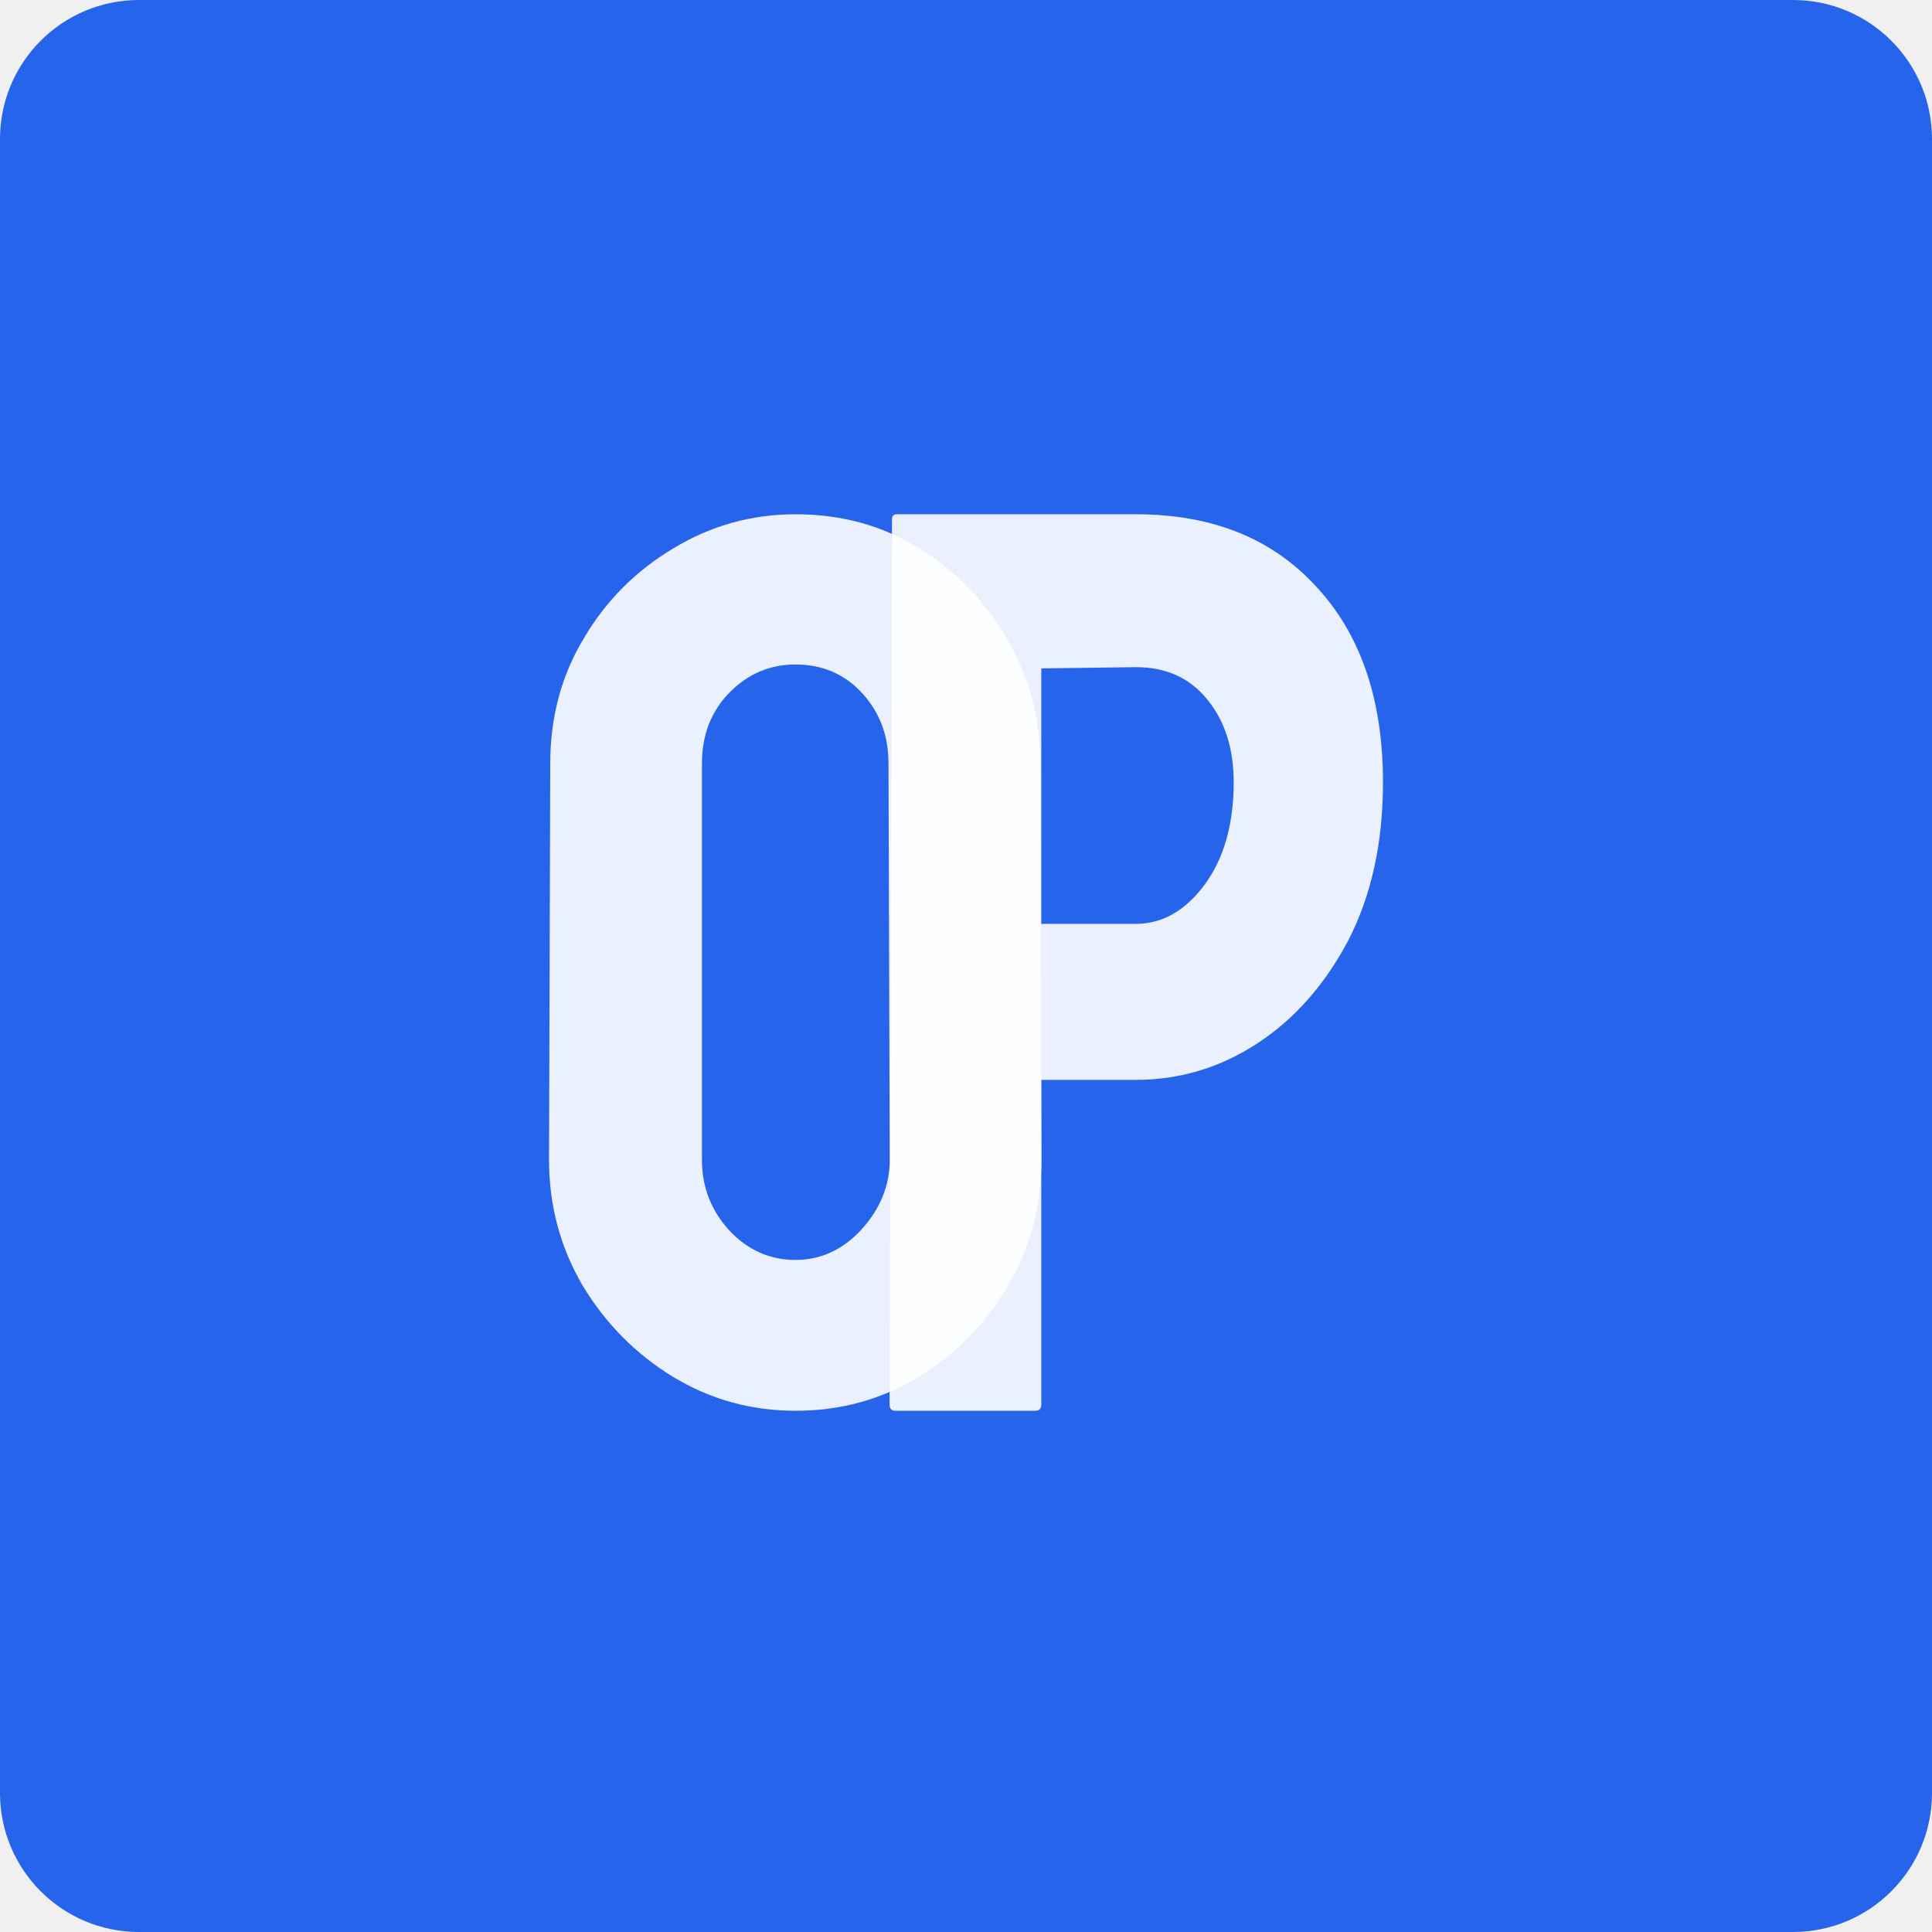
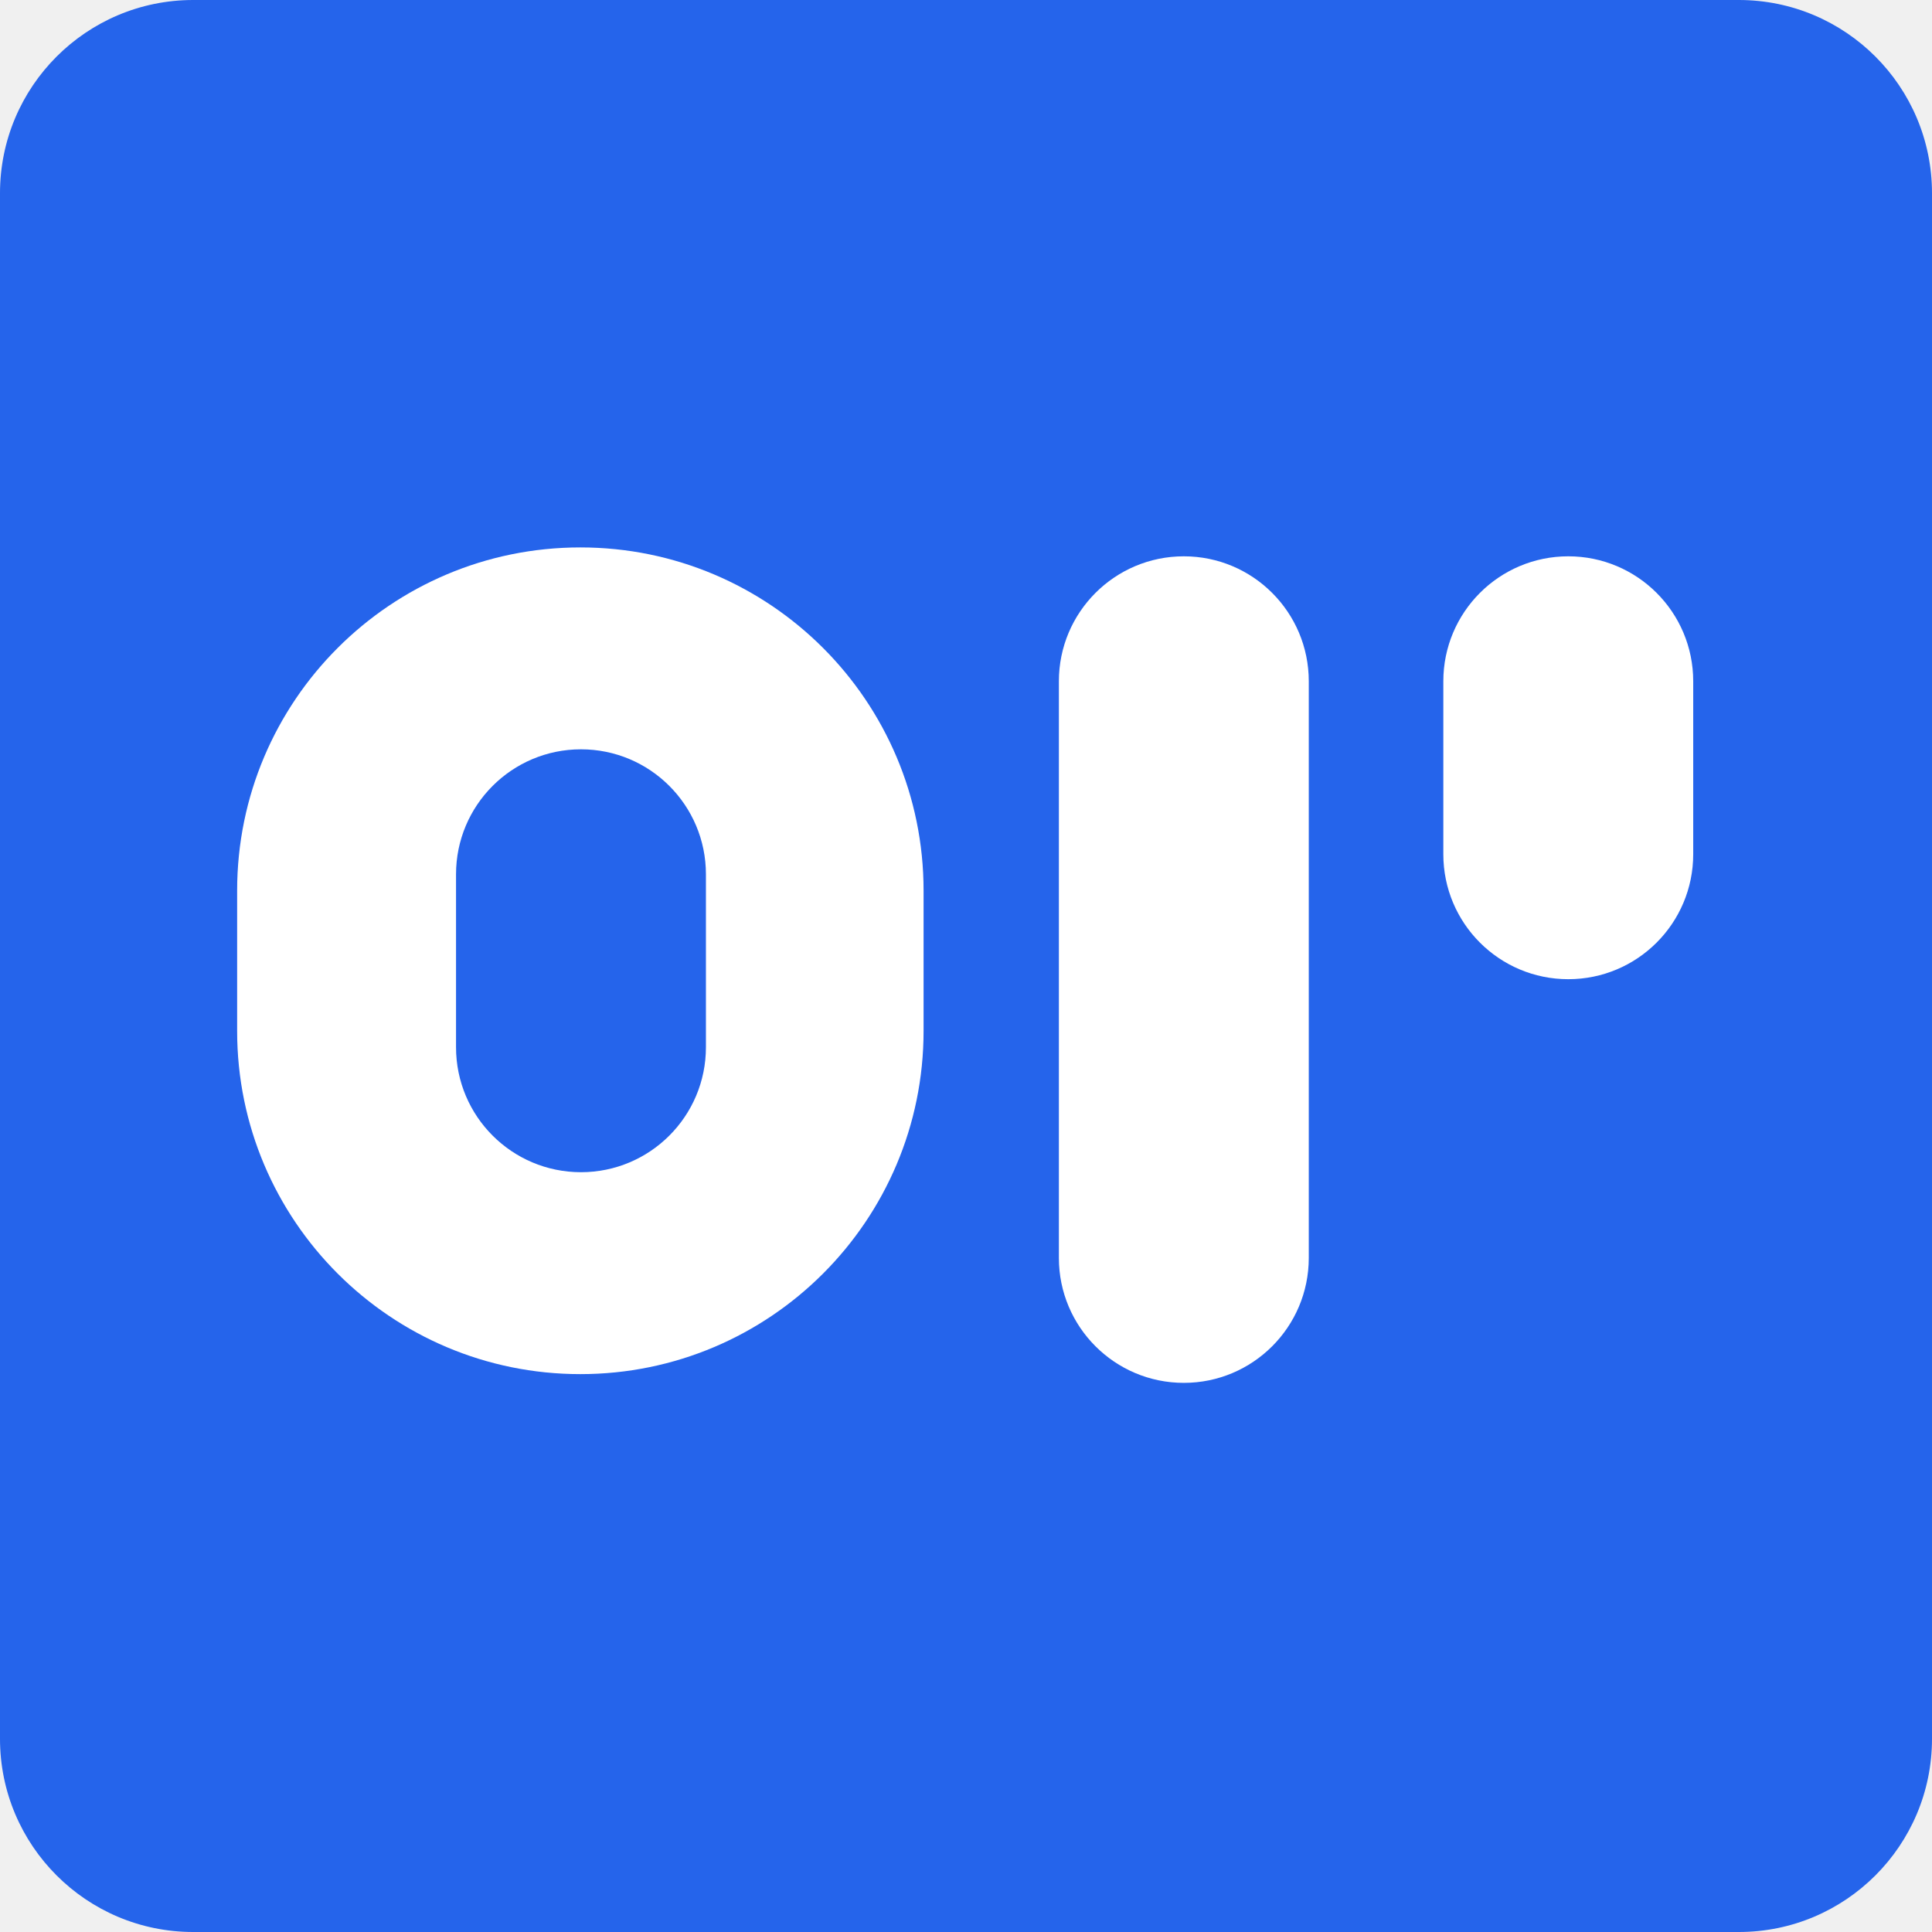
- <svg xmlns="http://www.w3.org/2000/svg" width="278" height="278" viewBox="0 0 278 278" fill="none">
-   <rect width="278" height="278" rx="20" fill="#2664EB" />
-   <path d="M148.959 203H128.873C128.291 203 128 202.698 128 202.095L128.349 74.724C128.349 74.241 128.582 74 129.048 74H163.456C174.402 74 183.048 77.47 189.394 84.41C195.798 91.29 199 100.675 199 112.564C199 121.255 197.341 128.829 194.022 135.286C190.645 141.684 186.279 146.632 180.923 150.133C175.566 153.633 169.744 155.383 163.456 155.383H149.833V202.095C149.833 202.698 149.542 203 148.959 203ZM163.456 95.998L149.833 96.179V132.933H163.456C167.241 132.933 170.53 131.062 173.325 127.32C176.119 123.518 177.517 118.599 177.517 112.564C177.517 107.736 176.265 103.783 173.761 100.705C171.258 97.567 167.823 95.998 163.456 95.998Z" fill="white" fill-opacity="0.9" />
-   <path d="M114.47 203C108.074 203 102.177 201.36 96.779 198.079C91.439 194.798 87.127 190.434 83.841 184.986C80.614 179.479 79 173.445 79 166.884L79.176 109.853C79.176 103.174 80.79 97.17 84.017 91.839C87.185 86.449 91.469 82.143 96.867 78.921C102.265 75.64 108.133 74 114.47 74C121.042 74 126.939 75.611 132.161 78.833C137.442 82.055 141.667 86.39 144.835 91.839C148.063 97.228 149.676 103.233 149.676 109.853L149.852 166.884C149.852 173.445 148.268 179.45 145.099 184.898C141.872 190.405 137.589 194.798 132.249 198.079C126.91 201.36 120.983 203 114.47 203ZM114.47 181.295C118.108 181.295 121.277 179.83 123.976 176.901C126.675 173.913 128.025 170.574 128.025 166.884L127.848 109.853C127.848 105.869 126.587 102.501 124.064 99.747C121.541 96.994 118.343 95.617 114.47 95.617C110.774 95.617 107.605 96.965 104.965 99.659C102.324 102.354 101.004 105.752 101.004 109.853V166.884C101.004 170.809 102.324 174.206 104.965 177.077C107.605 179.889 110.774 181.295 114.47 181.295Z" fill="white" fill-opacity="0.9" />
+ <svg xmlns="http://www.w3.org/2000/svg" width="1000" height="1000" viewBox="0 0 1000 1000" fill="none">
+   <rect width="1000" height="1000" rx="100" fill="#2564EB" />
+   <rect x="548.075" y="287.946" width="129.343" height="427.822" rx="64.671" fill="white" />
+   <rect x="747.064" y="287.946" width="129.343" height="218.886" rx="64.671" fill="white" />
+   <path fill-rule="evenodd" clip-rule="evenodd" d="M300.392 283.344C202.279 283.344 122.742 362.881 122.742 460.994V533.594C122.742 631.708 202.279 711.244 300.392 711.244C398.506 711.244 478.042 631.708 478.042 533.594V460.994C478.042 362.881 398.506 283.344 300.392 283.344ZM300.714 387.844C264.997 387.844 236.042 416.799 236.042 452.516V542.058C236.042 577.775 264.997 606.73 300.714 606.73C336.431 606.73 365.385 577.776 365.385 542.058V452.516C365.385 416.799 336.431 387.844 300.714 387.844Z" fill="white" />
</svg>
